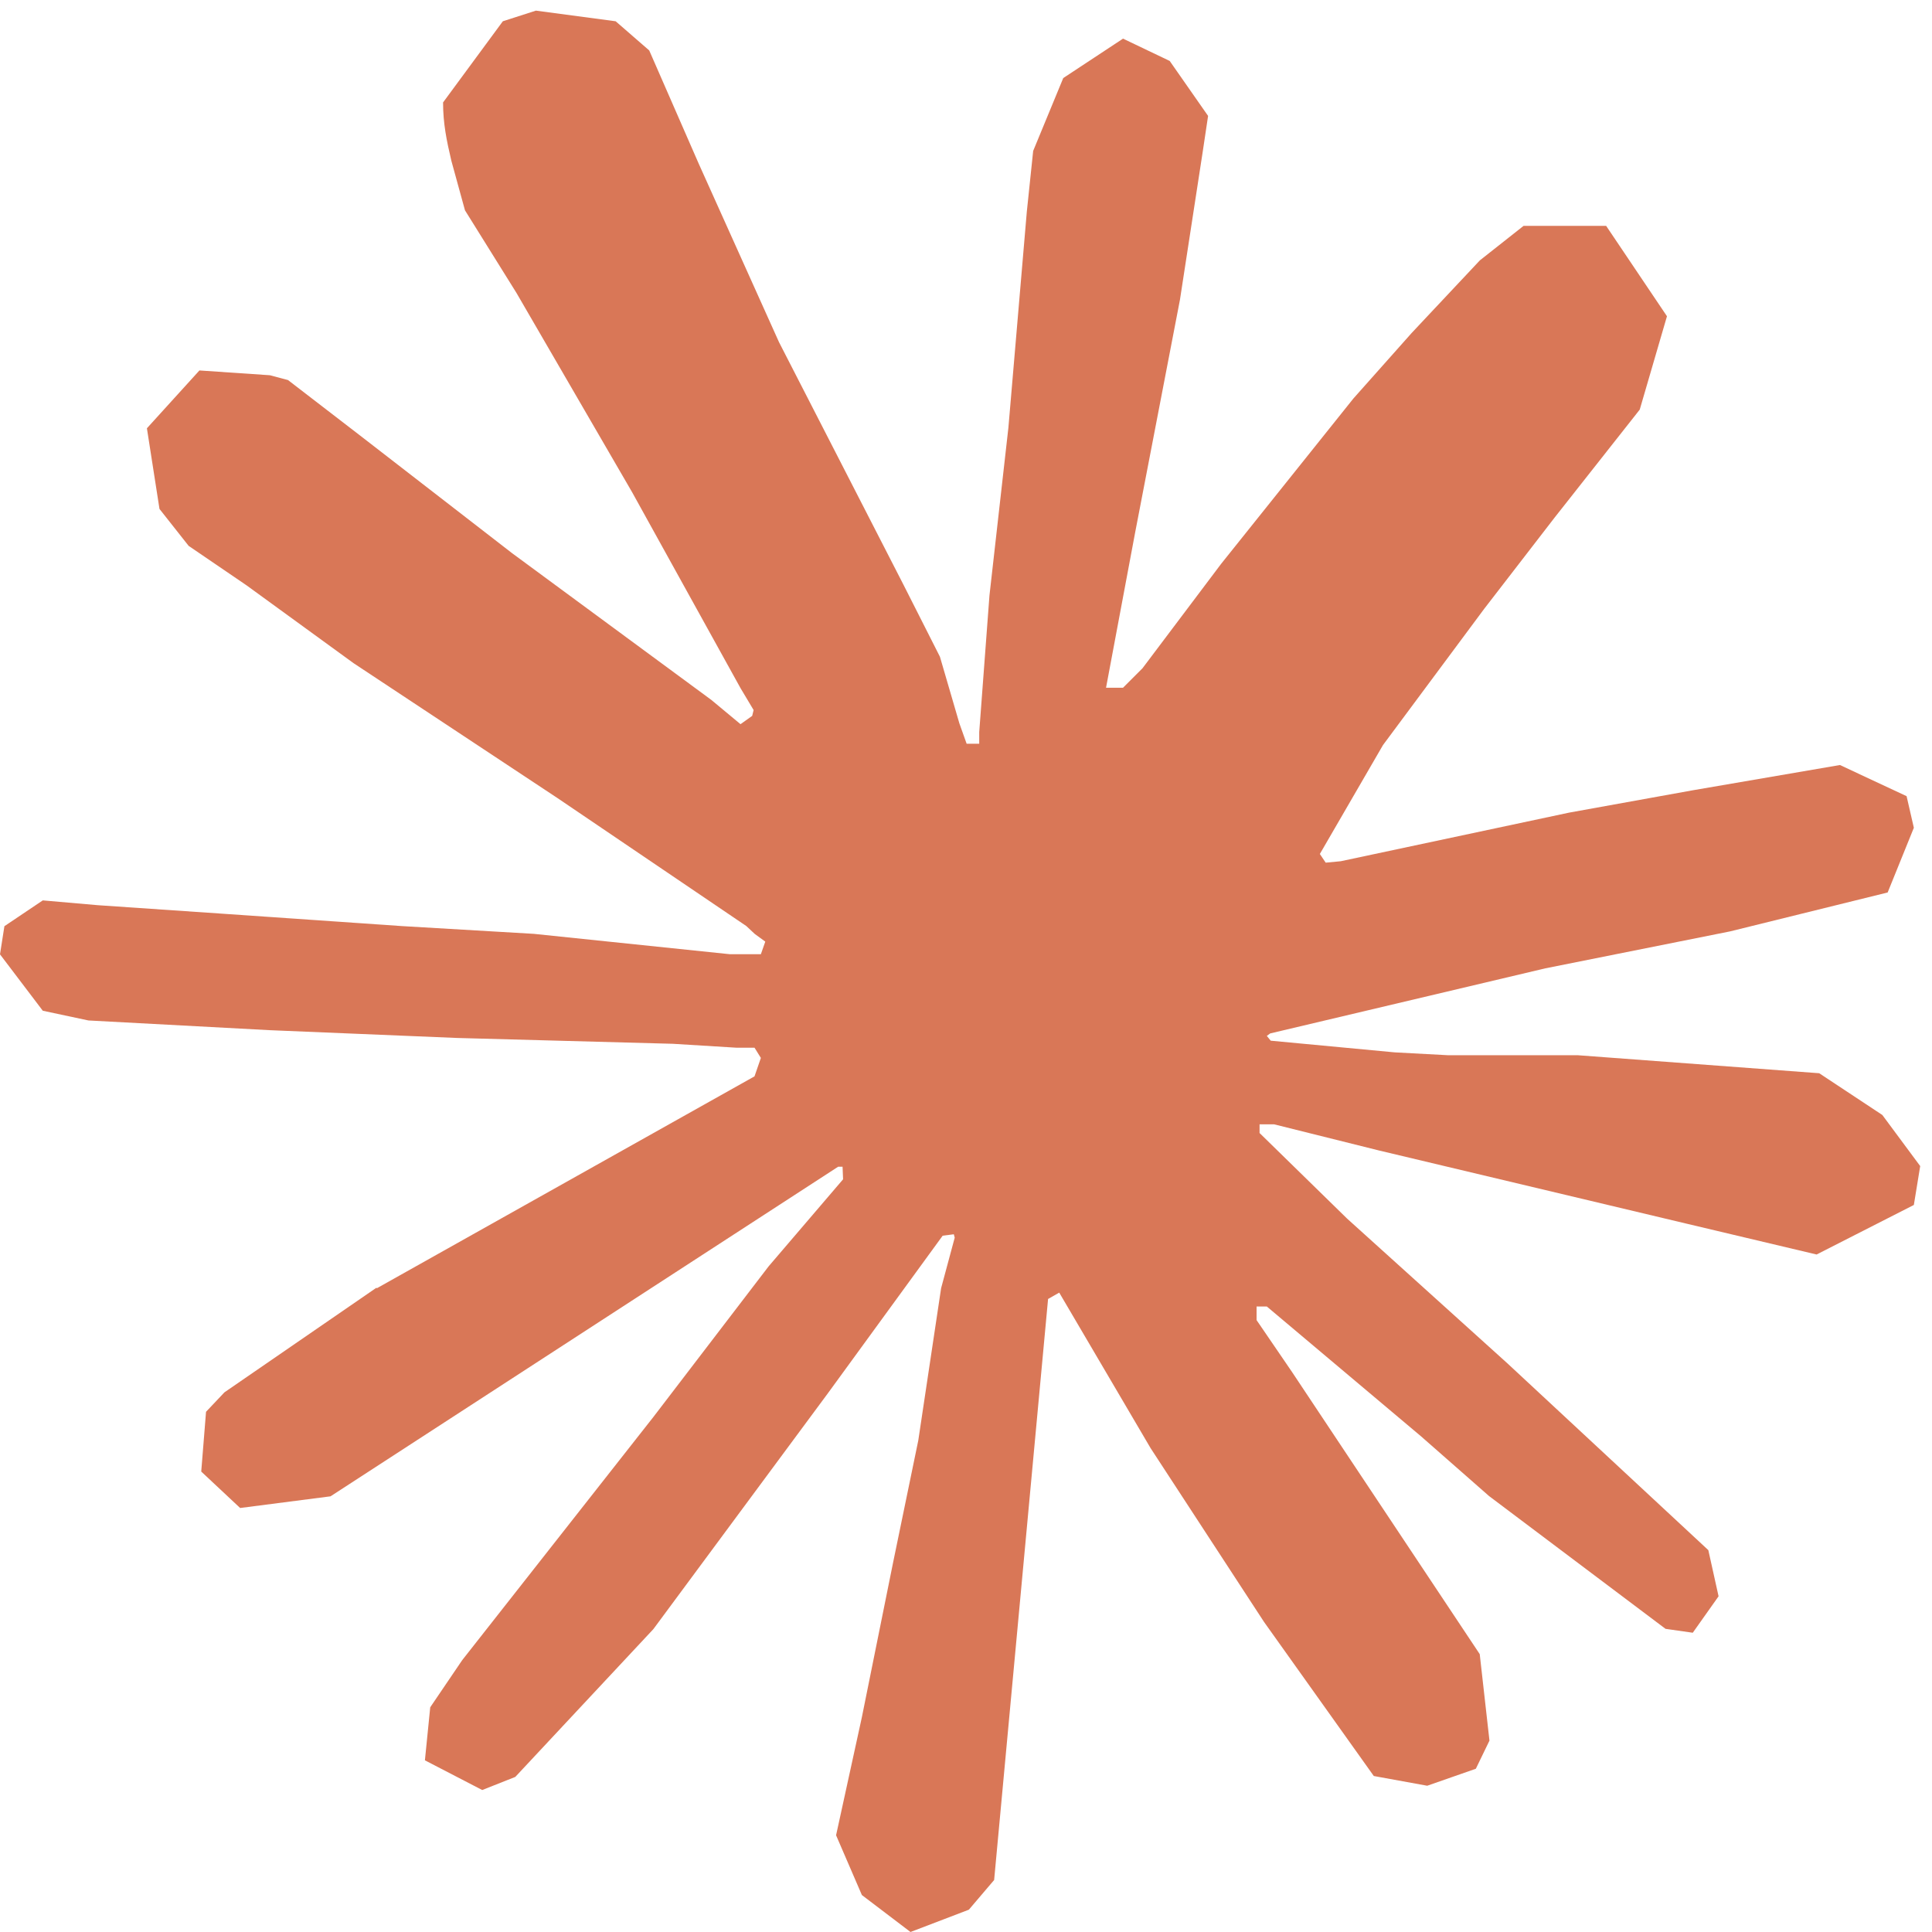
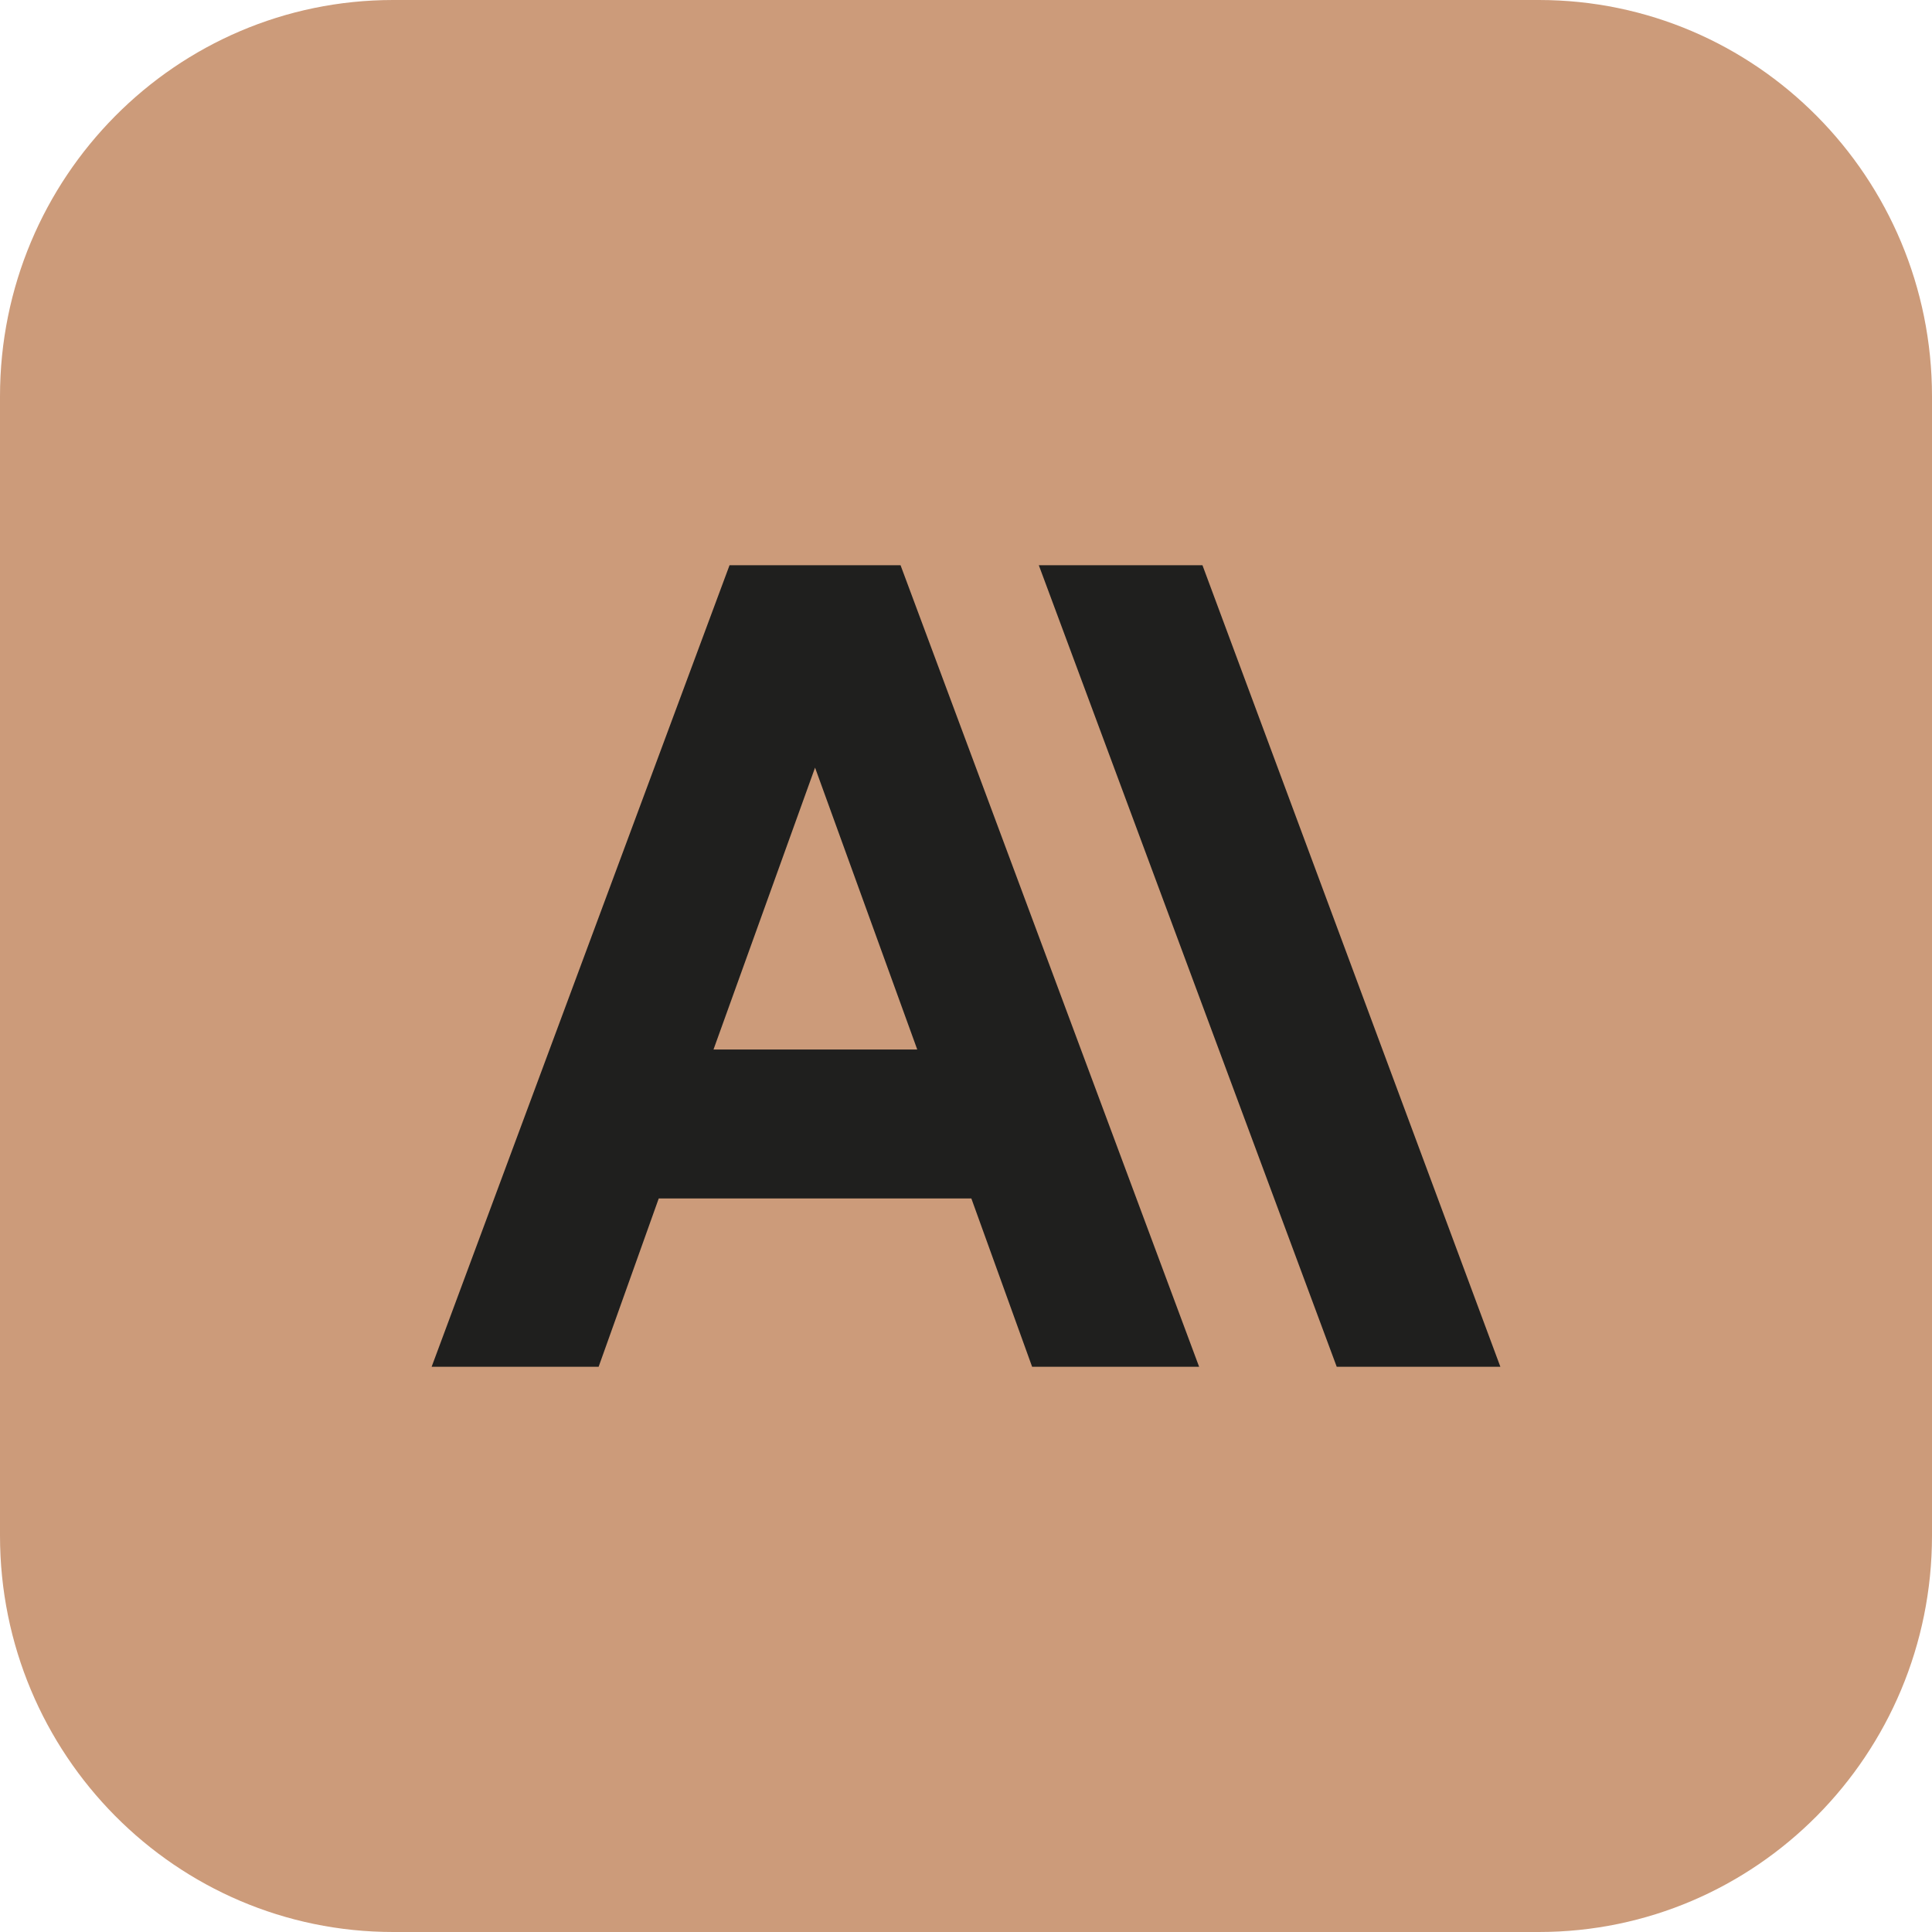
- <svg xmlns="http://www.w3.org/2000/svg" width="1200" height="1200" viewBox="0 0 1200 1200">
-   <g id="g314">
-     <path id="path147" fill="#d97757" stroke="none" d="M 233.96 800.215 L 468.644 668.537 L 472.591 657.101 L 468.644 650.738 L 457.208 650.738 L 417.987 648.322 L 283.893 644.698 L 167.597 639.866 L 54.926 633.826 L 26.577 627.785 L 3.3e-05 592.752 L 2.738 575.275 L 26.577 559.248 L 60.725 562.228 L 136.188 567.383 L 249.423 575.195 L 331.57 580.027 L 453.262 592.671 L 472.591 592.671 L 475.329 584.859 L 468.725 580.027 L 463.571 575.195 L 346.389 495.785 L 219.544 411.866 L 153.101 363.544 L 117.181 339.06 L 99.06 316.107 L 91.248 266.014 L 123.866 230.094 L 167.678 233.074 L 178.873 236.054 L 223.248 270.201 L 318.04 343.57 L 441.826 434.738 L 459.946 449.799 L 467.195 444.644 L 468.081 441.02 L 459.946 427.409 L 392.617 305.718 L 320.779 181.933 L 288.805 130.631 L 280.349 99.866 C 277.369 87.221 275.195 76.591 275.195 63.624 L 312.322 13.208 L 332.859 6.604 L 382.389 13.208 L 403.248 31.329 L 434.014 101.718 L 483.866 212.537 L 561.181 363.221 L 583.812 407.919 L 595.893 449.315 L 600.403 461.96 L 608.215 461.96 L 608.215 454.712 L 614.577 369.826 L 626.336 265.611 L 637.772 131.517 L 641.718 93.745 L 660.403 48.483 L 697.53 24 L 726.524 37.852 L 750.363 72 L 747.06 94.067 L 732.886 186.201 L 705.101 330.524 L 686.98 427.168 L 697.53 427.168 L 709.611 415.087 L 758.497 350.175 L 840.644 247.49 L 876.886 206.738 L 919.168 161.718 L 946.309 140.295 L 997.611 140.295 L 1035.383 196.43 L 1018.47 254.416 L 965.638 321.423 L 921.826 378.202 L 859.007 462.765 L 819.785 530.416 L 823.409 535.812 L 832.752 534.926 L 974.658 504.725 L 1051.329 490.873 L 1142.819 475.168 L 1184.215 494.497 L 1188.725 514.148 L 1172.456 554.336 L 1074.604 578.497 L 959.839 601.45 L 788.94 641.879 L 786.846 643.409 L 789.262 646.389 L 866.255 653.638 L 899.195 655.409 L 979.812 655.409 L 1129.933 666.604 L 1169.154 692.537 L 1192.671 724.269 L 1188.725 748.43 L 1128.322 779.195 L 1046.819 759.866 L 856.591 714.604 L 791.356 698.336 L 782.336 698.336 L 782.336 703.732 L 836.698 756.886 L 936.322 846.846 L 1061.074 962.819 L 1067.436 991.49 L 1051.409 1014.121 L 1034.497 1011.705 L 924.886 929.235 L 882.604 892.108 L 786.846 811.49 L 780.483 811.49 L 780.483 819.946 L 802.55 852.242 L 919.087 1027.409 L 925.128 1081.128 L 916.671 1098.604 L 886.47 1109.154 L 853.289 1103.114 L 785.074 1007.356 L 714.685 899.517 L 657.906 802.872 L 650.98 806.819 L 617.477 1167.705 L 601.772 1186.148 L 565.53 1200 L 535.329 1177.047 L 519.302 1139.92 L 535.329 1066.551 L 554.658 970.792 L 570.362 894.685 L 584.537 800.134 L 592.993 768.725 L 592.43 766.631 L 585.503 767.517 L 514.228 865.369 L 405.826 1011.866 L 320.054 1103.678 L 299.517 1111.812 L 263.92 1093.369 L 267.221 1060.43 L 287.114 1031.114 L 405.826 880.107 L 477.423 786.524 L 523.651 732.483 L 523.329 724.671 L 520.591 724.671 L 205.289 929.396 L 149.154 936.644 L 124.993 914.014 L 127.973 876.886 L 139.409 864.805 L 234.201 799.57 L 233.879 799.893 Z" />
-   </g>
+ <svg xmlns="http://www.w3.org/2000/svg" width="512" height="512" shape-rendering="geometricPrecision" text-rendering="geometricPrecision" image-rendering="optimizeQuality" fill-rule="evenodd" clip-rule="evenodd" viewBox="0 0 512 512">
+   <rect fill="#CC9B7A" width="512" height="512" rx="104.187" ry="105.042" />
+   <path fill="#1F1F1E" fill-rule="nonzero" d="M318.663 149.787h-43.368l78.952 212.423 43.368.004-78.952-212.427zm-125.326 0l-78.952 212.427h44.255l15.932-44.608 82.846-.004 16.107 44.612h44.255l-79.126-212.427h-45.317zm-4.251 128.341l26.91-74.701 27.083 74.701h-53.993z" />
</svg>
